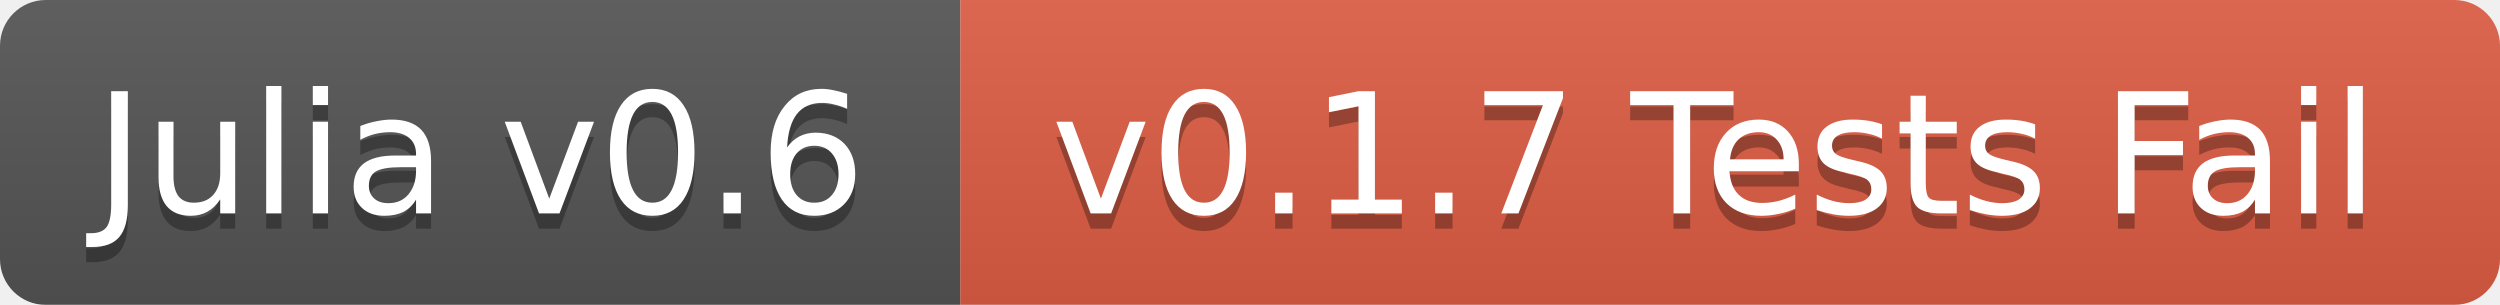
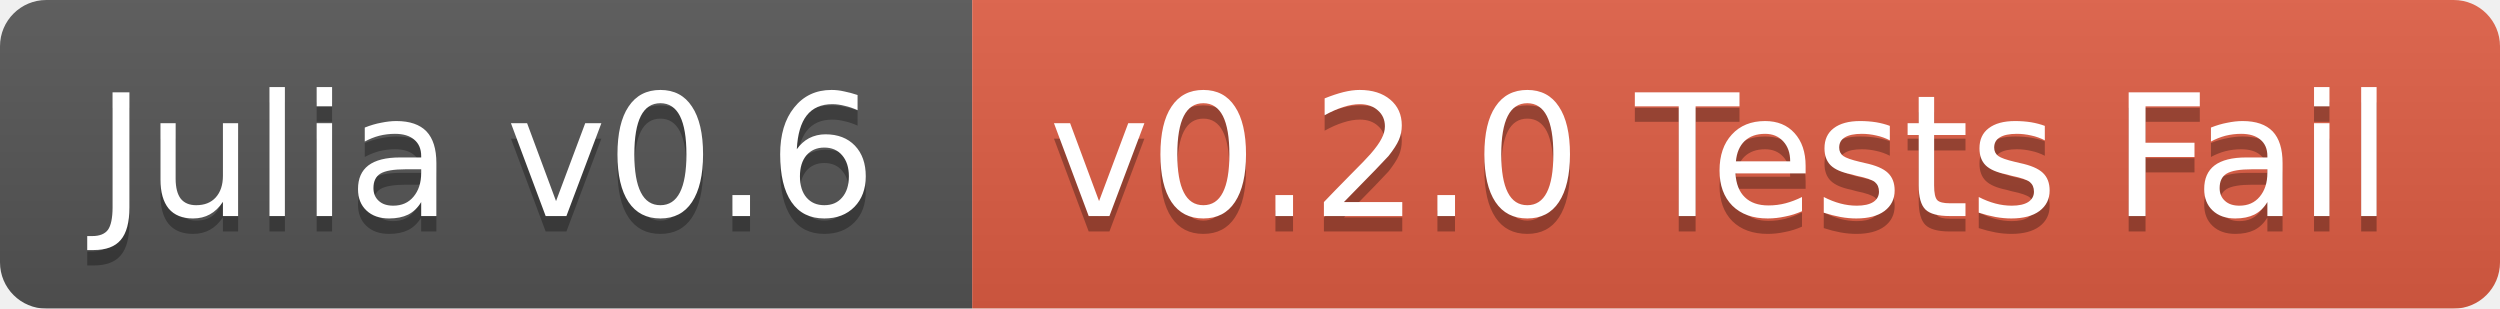
- <svg xmlns="http://www.w3.org/2000/svg" width="164" height="20">
+ <svg xmlns="http://www.w3.org/2000/svg" width="162" height="20">
  <linearGradient id="b" x2="0" y2="100%">
    <stop offset="0" stop-color="#bbb" stop-opacity=".1" />
    <stop offset="1" stop-opacity=".1" />
  </linearGradient>
  <mask id="a">
-     <rect width="164" height="20" rx="3" fill="#fff" />
+     <rect width="162" height="20" rx="3" fill="#fff" />
  </mask>
  <g mask="url(#a)">
    <path fill="#555" d="M0 0h63v20H0z" />
-     <path fill="#e05d44" d="M63 0h101v20H63z" />
-     <path fill="url(#b)" d="M0 0h164v20H0z" />
+     <path fill="#e05d44" d="M63 0h99v20H63z" />
+     <path fill="url(#b)" d="M0 0h162v20H0z" />
  </g>
  <g fill="#fff" text-anchor="middle" font-family="DejaVu Sans,Verdana,Geneva,sans-serif" font-size="11">
    <text x="31.5" y="15" fill="#010101" fill-opacity=".3">Julia v0.6</text>
    <text x="31.5" y="14">Julia v0.6</text>
-     <text x="112.5" y="15" fill="#010101" fill-opacity=".3">v0.1.7 Tests Fail</text>
-     <text x="112.5" y="14">v0.1.7 Tests Fail</text>
+     <text x="111.5" y="15" fill="#010101" fill-opacity=".3">v0.2.0 Tests Fail</text>
+     <text x="111.5" y="14">v0.2.0 Tests Fail</text>
  </g>
</svg>
